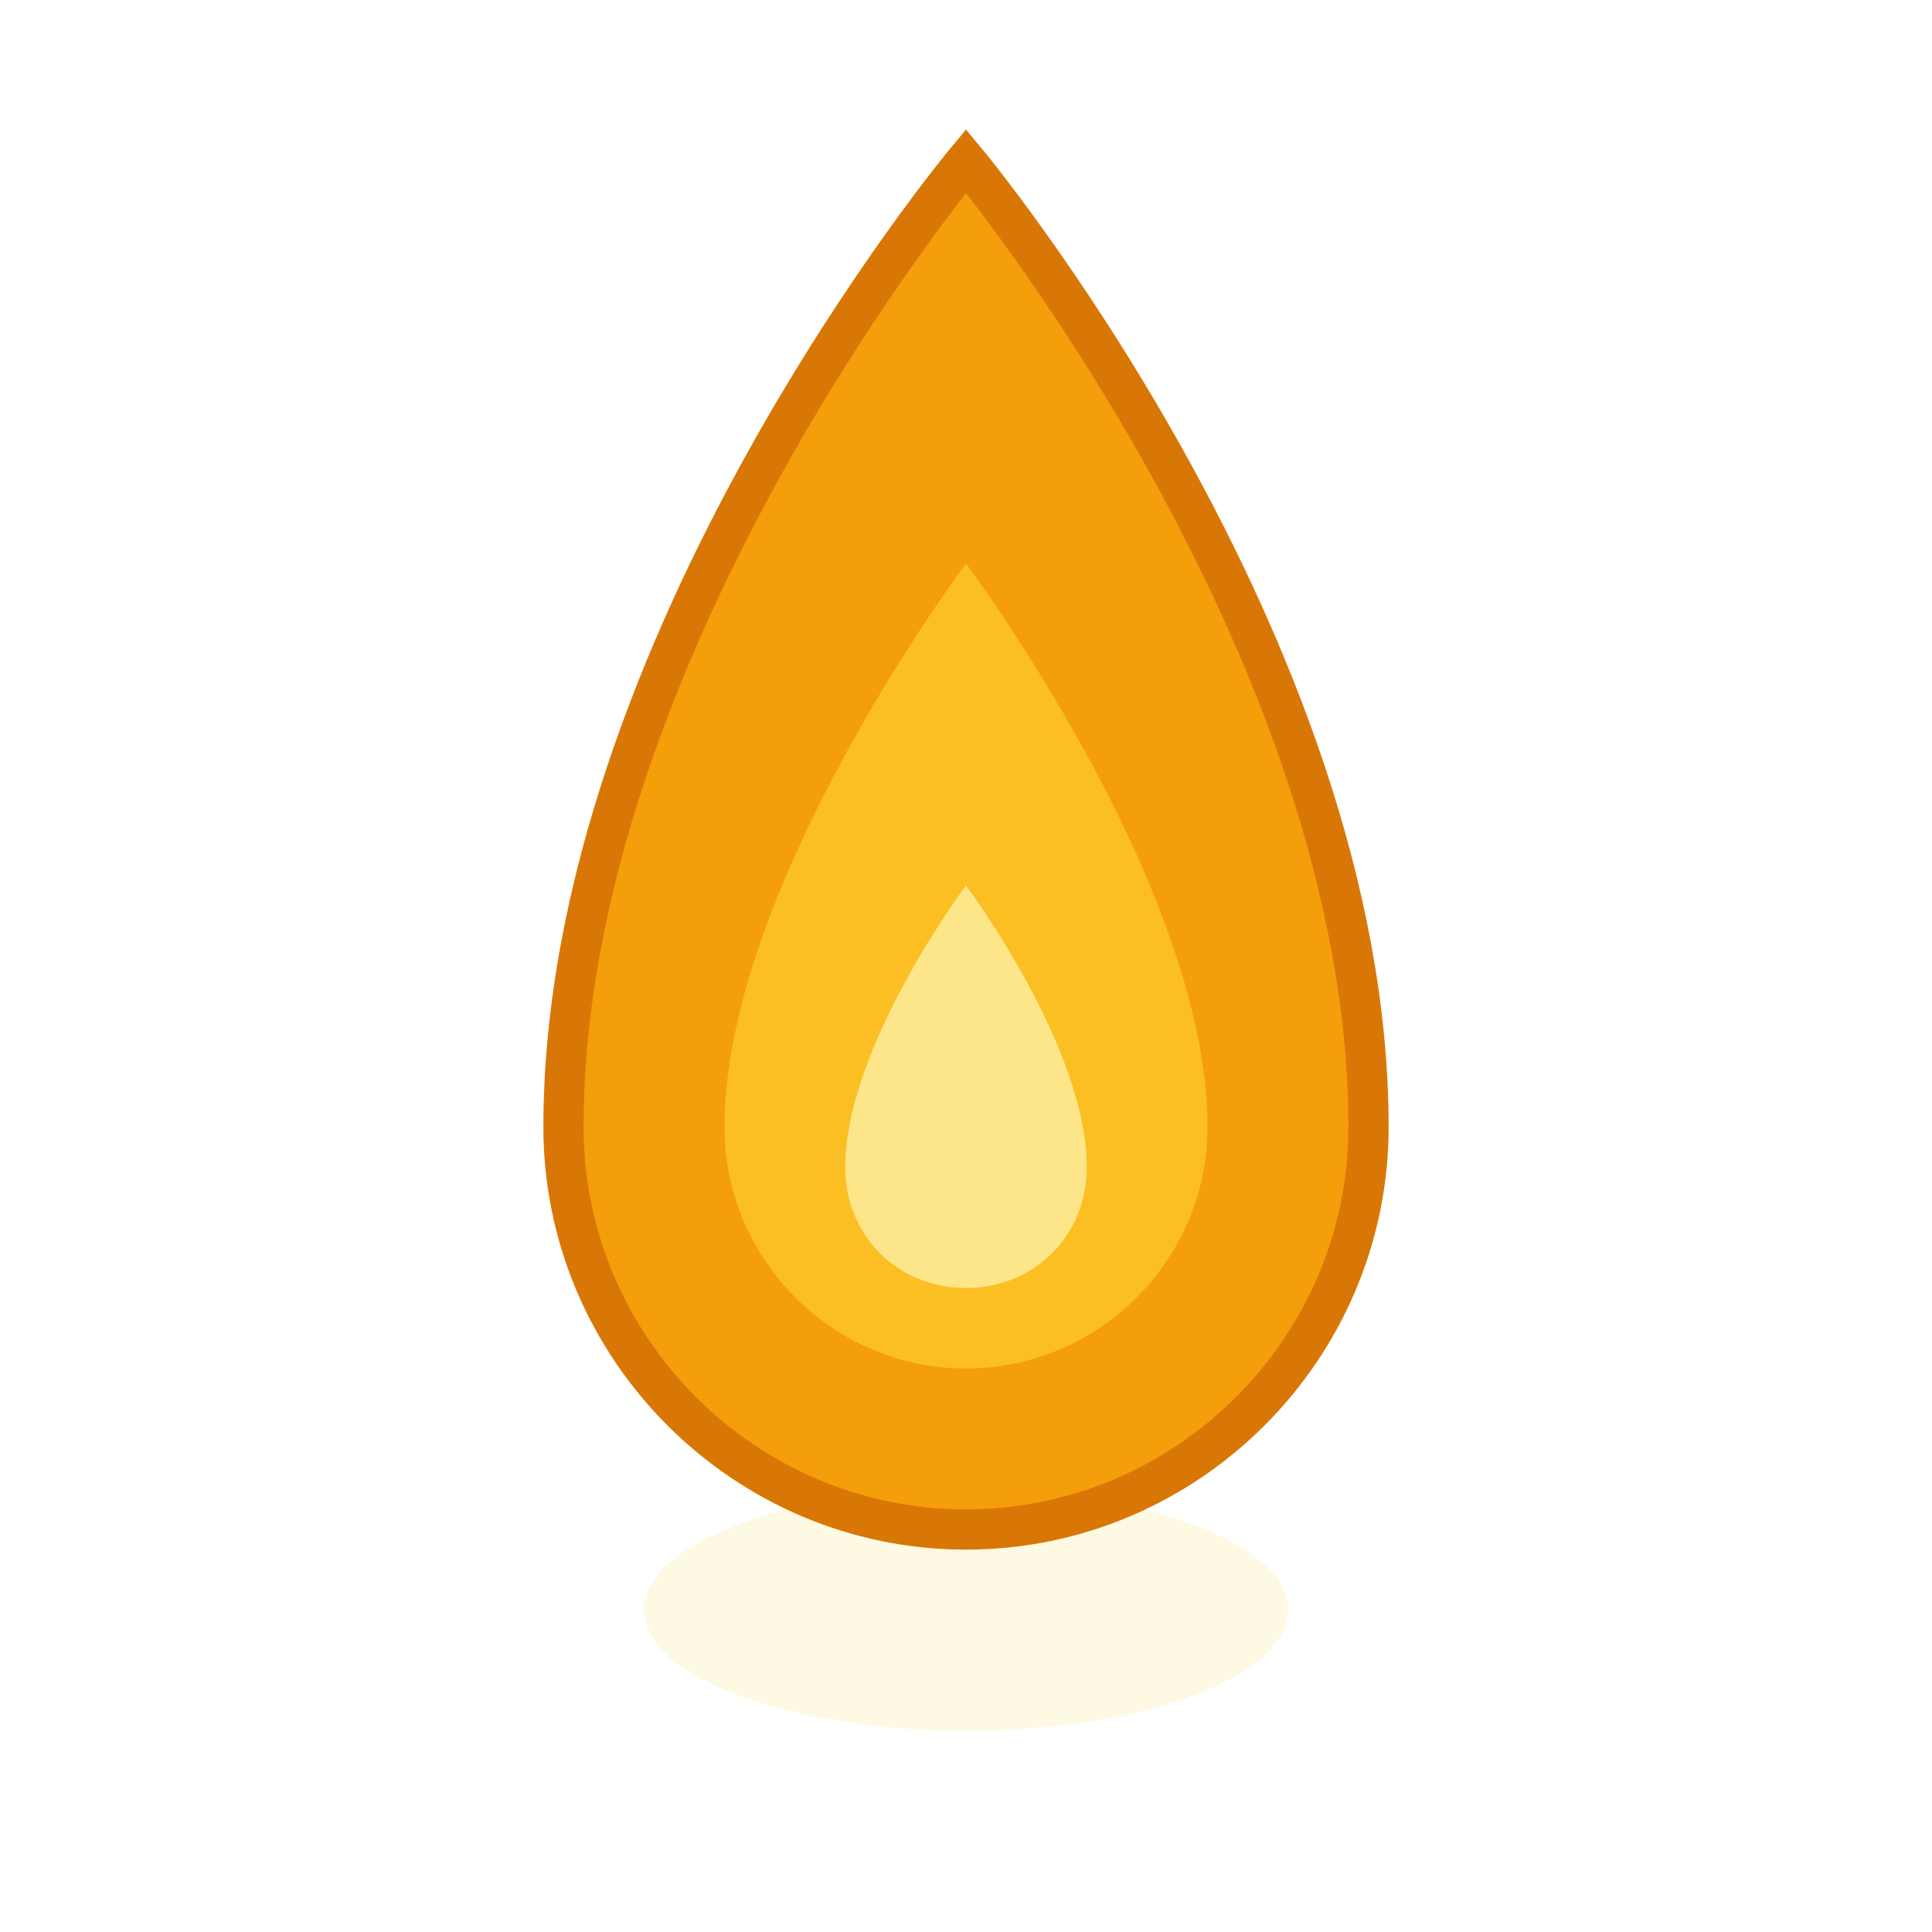
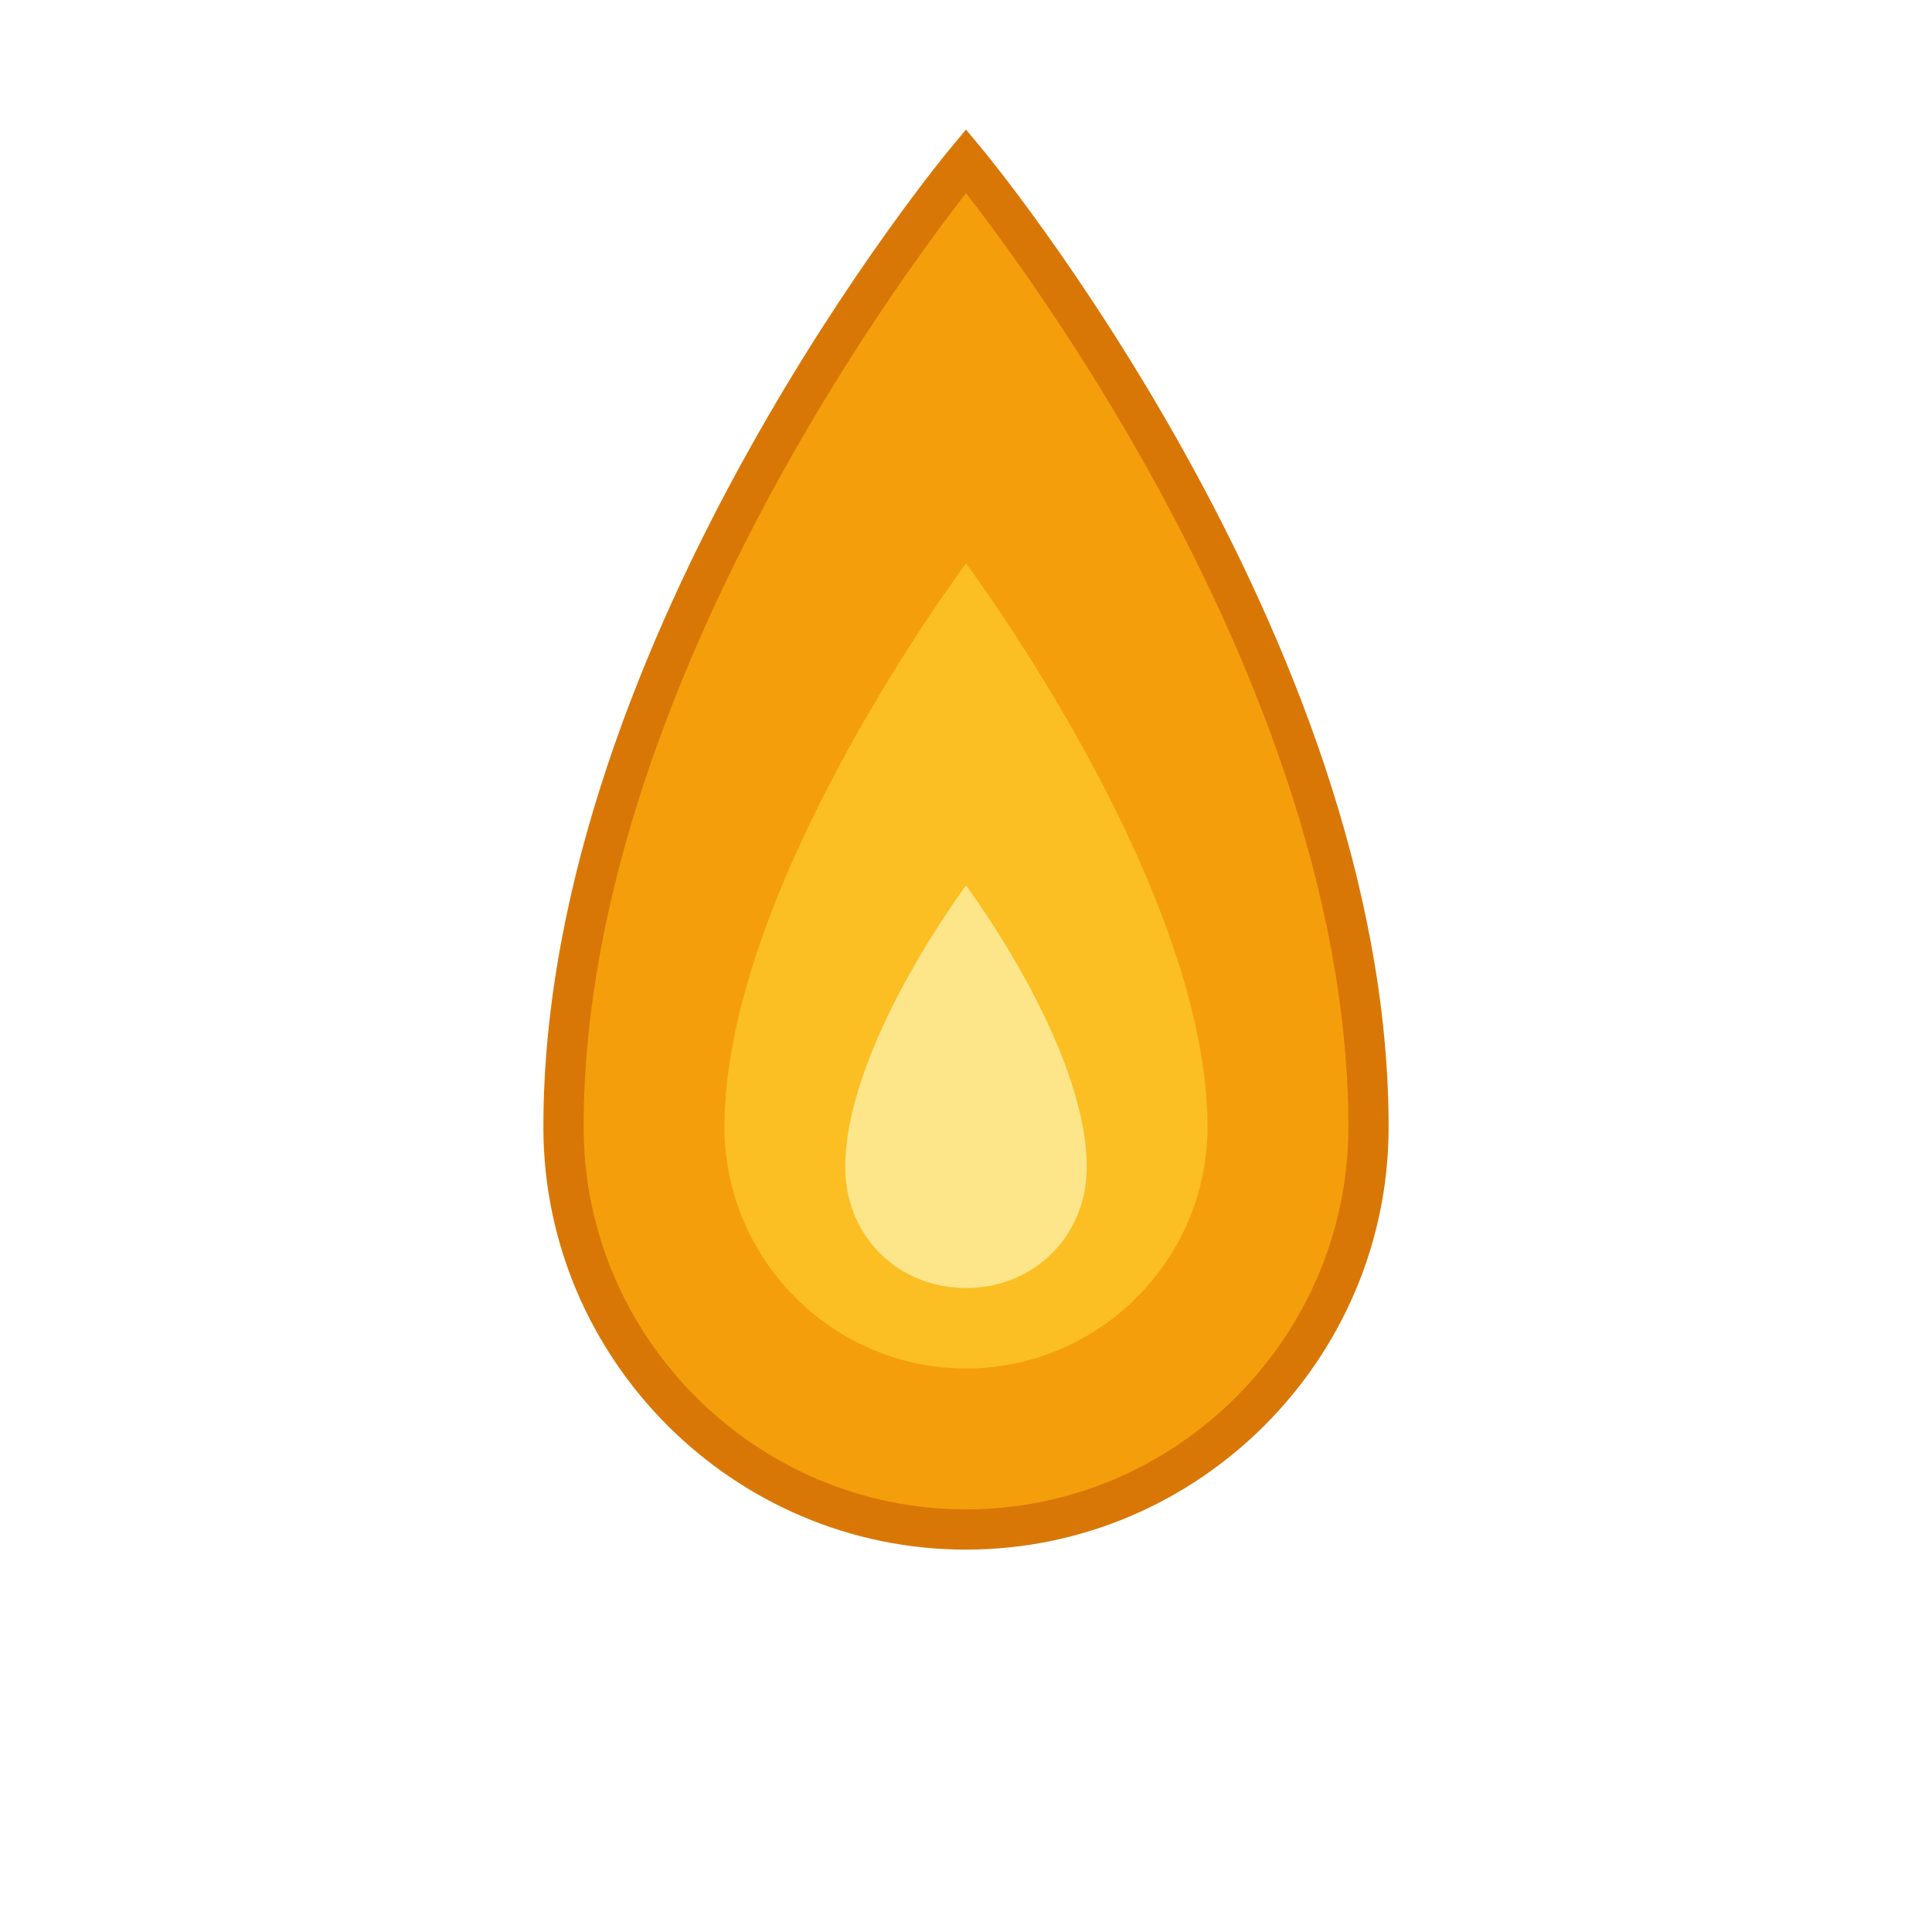
<svg xmlns="http://www.w3.org/2000/svg" viewBox="0 0 48 48">
-   <defs>
-     <style>
-       .flameFloat {
-         animation: flameFloat 2.4s ease-in-out infinite;
-         transform-origin: 24px 26px;
-       }
- 
-       .outerFlame {
-         animation: outerFlicker 0.5s ease-in-out infinite alternate;
-         transform-origin: 24px 30px;
-       }
- 
-       .midFlame {
-         animation: midFlicker 0.42s ease-in-out infinite alternate;
-         transform-origin: 24px 29px;
-       }
- 
-       .innerFlame {
-         animation: innerFlicker 0.34s ease-in-out infinite alternate;
-         transform-origin: 24px 28px;
-       }
- 
-       .glowPulse {
-         animation: glowPulse 1.8s ease-in-out infinite;
-         transform-origin: 24px 40px;
-       }
- 
-       @keyframes flameFloat {
-         0%, 100% { transform: translateY(0px); }
-         50% { transform: translateY(-1.2px); }
-       }
- 
-       @keyframes outerFlicker {
-         0%   { transform: scaleY(1) scaleX(1); }
-         100% { transform: scaleY(1.08) scaleX(0.96); }
-       }
- 
-       @keyframes midFlicker {
-         0%   { transform: scaleY(1) scaleX(1); }
-         100% { transform: scaleY(1.12) scaleX(0.94); }
-       }
- 
-       @keyframes innerFlicker {
-         0%   { transform: scaleY(1) scaleX(1); }
-         100% { transform: scaleY(1.15) scaleX(0.92); }
-       }
- 
-       @keyframes glowPulse {
-         0%, 100% { transform: scaleX(1); opacity: 0.42; }
-         50% { transform: scaleX(1.18); opacity: 0.7; }
-       }
-     </style>
-   </defs>
-   <ellipse class="glowPulse" cx="24" cy="40" rx="8" ry="3" fill="#FEF3C7" opacity="0.5" />
-   <g class="flameFloat">
-     <path class="outerFlame" d="M24 4C24 4 14 16 14 28C14 33.5 18.5 38 24 38C29.5 38 34 33.5 34 28C34 16 24 4 24 4Z" fill="#F59E0B" stroke="#D97706" stroke-width="1" />
-     <path class="midFlame" d="M24 14C24 14 18 22 18 28C18 31.3 20.7 34 24 34C27.3 34 30 31.3 30 28C30 22 24 14 24 14Z" fill="#FBBF24" />
-     <path class="innerFlame" d="M24 22C24 22 21 26 21 29C21 30.7 22.3 32 24 32C25.7 32 27 30.7 27 29C27 26 24 22 24 22Z" fill="#FDE68A" />
-   </g>
+   <path d="M24 4C24 4 14 16 14 28C14 33.5 18.5 38 24 38C29.5 38 34 33.5 34 28C34 16 24 4 24 4Z" fill="#F59E0B" stroke="#D97706" stroke-width="1" />
+   <path d="M24 14C24 14 18 22 18 28C18 31.3 20.7 34 24 34C27.3 34 30 31.3 30 28C30 22 24 14 24 14Z" fill="#FBBF24" />
+   <path d="M24 22C24 22 21 26 21 29C21 30.7 22.3 32 24 32C25.7 32 27 30.7 27 29C27 26 24 22 24 22Z" fill="#FDE68A" />
</svg>
